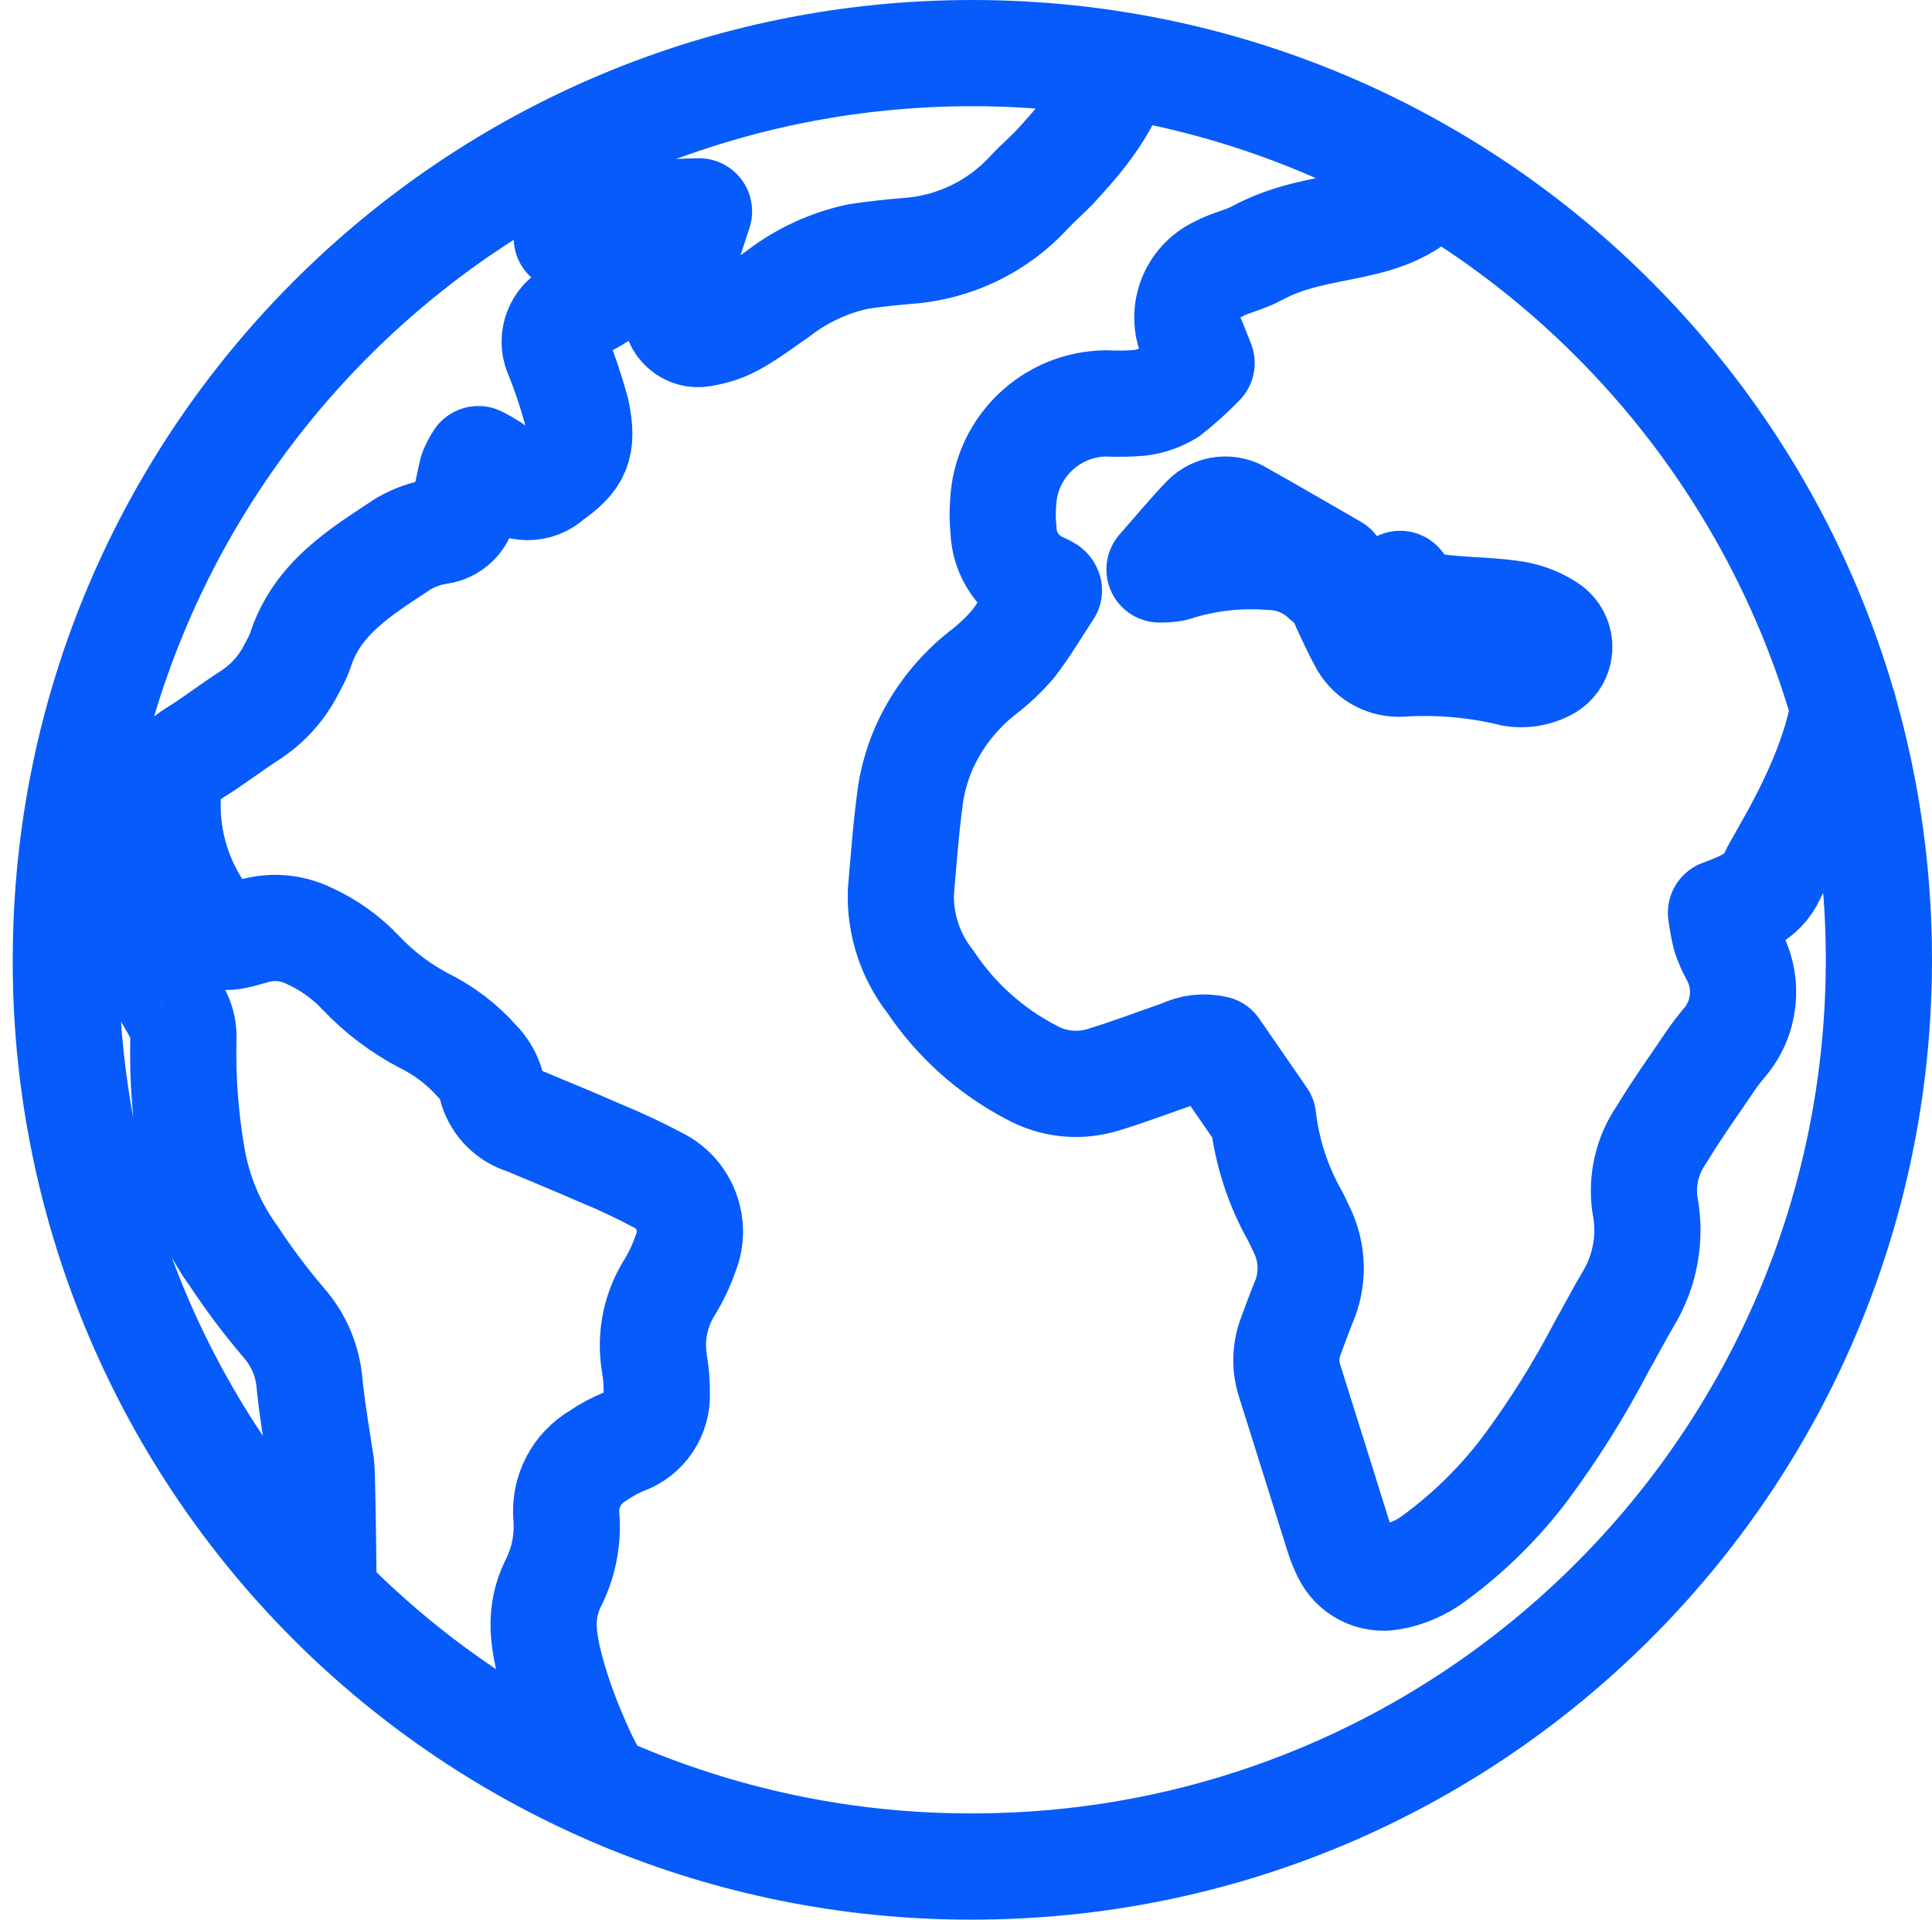
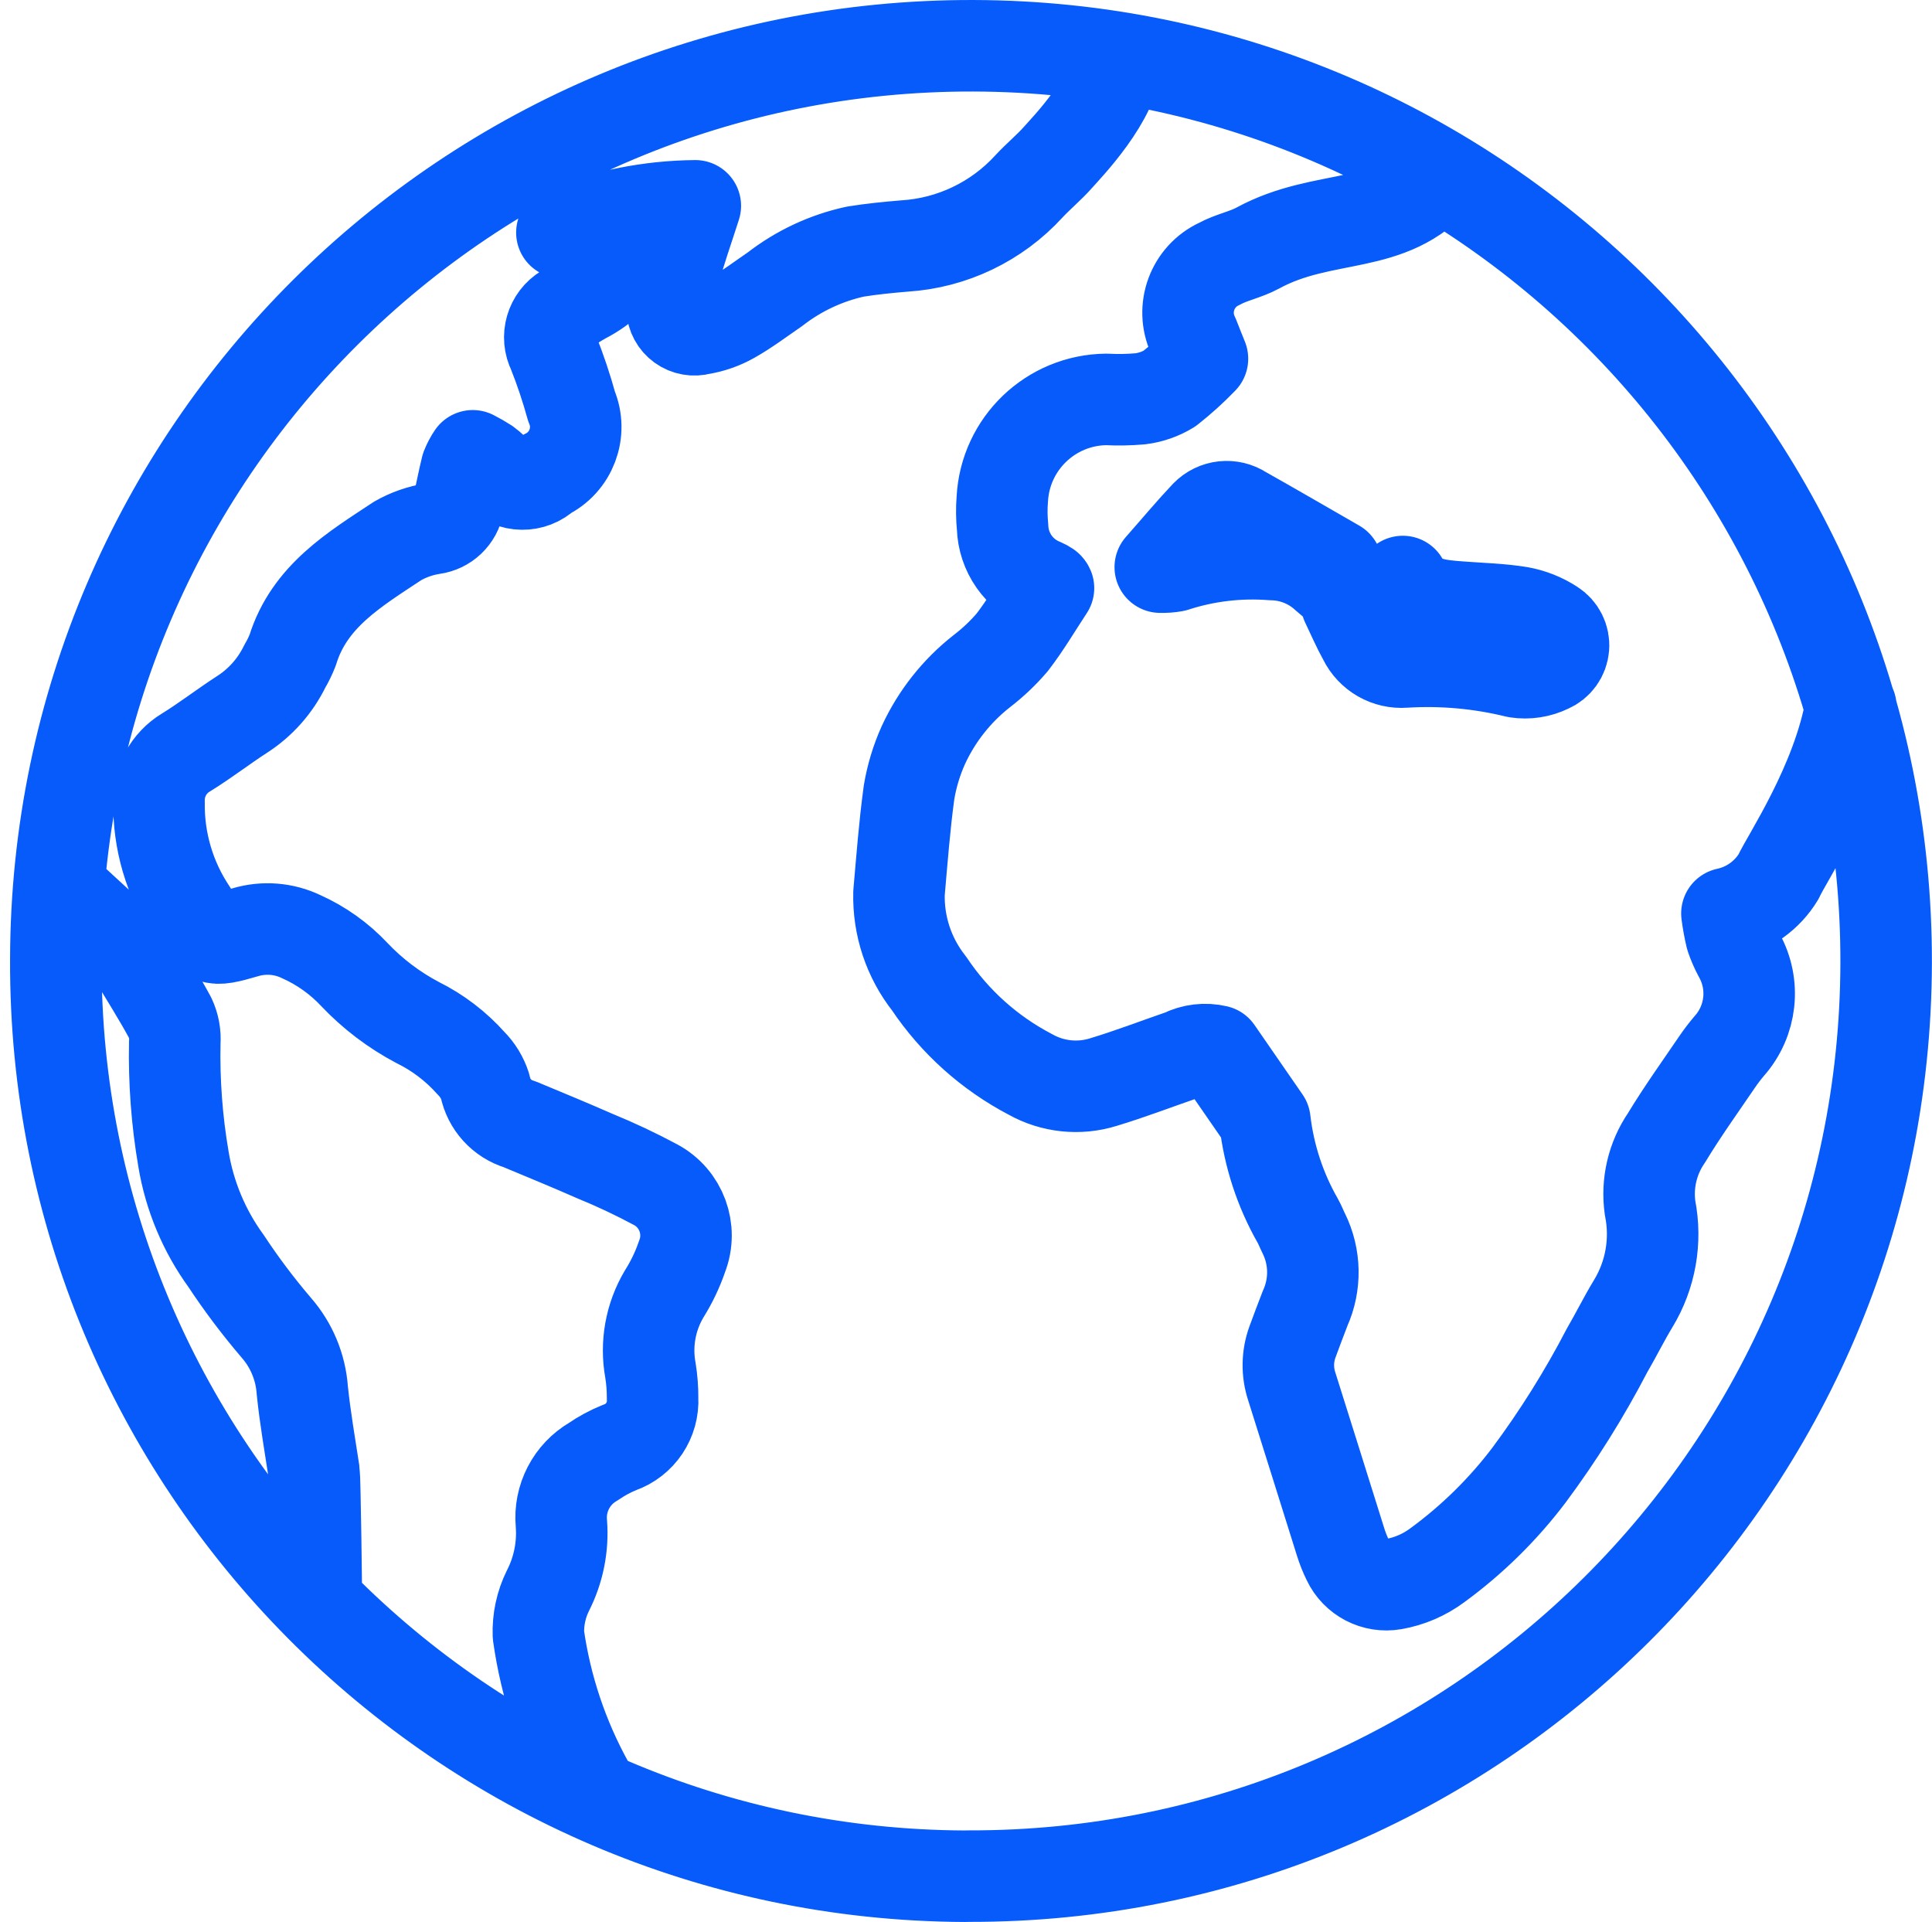
- <svg xmlns="http://www.w3.org/2000/svg" width="109.152" height="108.432" viewBox="0 0 109.152 108.432">
+ <svg xmlns="http://www.w3.org/2000/svg" width="84.444" height="84" viewBox="0 0 84.444 84">
  <defs>
-     <style>.a{fill:none;stroke:#065bfa;stroke-linecap:round;stroke-linejoin:round;stroke-width:6px;}</style>
+     <style>.a{fill:none;stroke:#065bfa;stroke-linecap:round;stroke-linejoin:round;stroke-width:4px;}</style>
  </defs>
-   <g transform="translate(-594.006 -861.43)">
-     <path class="a" d="M648.809,966.862a51.216,51.216,0,1,0-51.083-51.3A51.086,51.086,0,0,0,648.809,966.862Zm24.3-72.45c.732,1.257,1.991,1.331,3.239,1.427,1.1.085,2.22.109,3.309.288a4.962,4.962,0,0,1,1.829.73,1.326,1.326,0,0,1-.194,2.342,3.044,3.044,0,0,1-1.812.276,20.921,20.921,0,0,0-6.271-.562,2.336,2.336,0,0,1-2.276-1.3c-.351-.634-.638-1.3-.974-2C671.346,895.856,671.9,895.644,673.106,894.412Zm2-22.763c-2.672,3.18-6.4,2.073-10.122,4.1-.68.37-1.477.512-2.152.884A3.01,3.01,0,0,0,661.4,880.7c.159.412.324.817.492,1.239a18,18,0,0,1-1.849,1.673,4.084,4.084,0,0,1-1.636.571,13.7,13.7,0,0,1-1.891.033,5.885,5.885,0,0,0-5.833,5.585,8.638,8.638,0,0,0,.015,1.557,3.559,3.559,0,0,0,2.228,3.193,1.843,1.843,0,0,1,.29.157.17.17,0,0,1,.05.07c-.673,1.019-1.289,2.072-2.026,3.03a11.12,11.12,0,0,1-1.688,1.6,11.241,11.241,0,0,0-3.289,4.151,10.742,10.742,0,0,0-.8,2.642c-.264,1.871-.4,3.757-.562,5.639a7.843,7.843,0,0,0,1.686,5.069,15.4,15.4,0,0,0,5.659,5.079,5.2,5.2,0,0,0,4.088.433c1.488-.449,2.941-1.011,4.413-1.516a2.843,2.843,0,0,1,1.934-.229c.834,1.211,1.714,2.485,2.686,3.892a14.746,14.746,0,0,0,1.843,5.617c.122.229.218.473.336.7a4.912,4.912,0,0,1,.074,4.2c-.242.621-.479,1.244-.706,1.871a3.8,3.8,0,0,0-.039,2.5c.919,2.895,1.817,5.8,2.729,8.693a7.281,7.281,0,0,0,.412,1.03,2.381,2.381,0,0,0,2.566,1.329,5.737,5.737,0,0,0,2.431-1.045,24.806,24.806,0,0,0,5.143-5.053,51.548,51.548,0,0,0,4.365-6.972c.5-.865.952-1.762,1.466-2.62a7.5,7.5,0,0,0,.952-5.347,5.563,5.563,0,0,1,.917-3.923c.882-1.457,1.88-2.847,2.834-4.258.209-.307.438-.6.675-.887a4.4,4.4,0,0,0,.555-5.088,6.443,6.443,0,0,1-.442-1.017,12.543,12.543,0,0,1-.242-1.311c1.209-.46,2.363-.891,2.888-2.06.462-1.026,3.287-5.188,4.047-9.505m-70.645,60.305c-.634-1.011-2.718-5.639-2.805-8.373a5.146,5.146,0,0,1,.529-2.468,7.075,7.075,0,0,0,.756-3.766,3.622,3.622,0,0,1,1.795-3.47,7.36,7.36,0,0,1,1.464-.789,2.768,2.768,0,0,0,1.847-2.766,9.5,9.5,0,0,0-.117-1.549,6.177,6.177,0,0,1,.769-4.282,10.014,10.014,0,0,0,1-2.1,3.226,3.226,0,0,0-1.481-4.016,36.2,36.2,0,0,0-3.415-1.607c-1.392-.612-2.8-1.189-4.2-1.775a2.765,2.765,0,0,1-1.926-2.106,3.233,3.233,0,0,0-.8-1.309,9.832,9.832,0,0,0-3-2.278,13.658,13.658,0,0,1-3.531-2.673,9.236,9.236,0,0,0-2.971-2.121,4.352,4.352,0,0,0-3.134-.25c-1.938.562-2,.529-3.039-1.18a10.682,10.682,0,0,1-1.792-6.092,3.111,3.111,0,0,1,1.5-2.786c1.076-.66,2.073-1.44,3.134-2.124a6.687,6.687,0,0,0,2.407-2.71,6.209,6.209,0,0,0,.436-.9c.934-3.019,3.463-4.515,5.866-6.105a5.7,5.7,0,0,1,1.98-.693,1.68,1.68,0,0,0,1.431-1.359c.163-.682.285-1.374.455-2.056a3.345,3.345,0,0,1,.349-.66,8.7,8.7,0,0,1,.769.442c.242.172.44.4.677.577a1.879,1.879,0,0,0,2.64.035c1.468-1.039,1.9-1.725,1.442-3.82a29.518,29.518,0,0,0-1.022-3.054,1.788,1.788,0,0,1,.677-2.346,10.414,10.414,0,0,1,1.028-.655,6.324,6.324,0,0,0,.852-.521,1.239,1.239,0,0,0-.226-2.185c-.288-.163-.612-.261-.91-.412-.253-.131-.49-.292-.932-.557a20.3,20.3,0,0,1,7.469-1.5c-.44,1.381-.871,2.564-1.183,3.777a5,5,0,0,0-.122,1.958,1.259,1.259,0,0,0,1.6,1.15,5.256,5.256,0,0,0,1.76-.619c.837-.475,1.61-1.061,2.4-1.605a11.227,11.227,0,0,1,4.5-2.1c.913-.146,1.838-.24,2.76-.32a10.305,10.305,0,0,0,6.95-3.328c.527-.571,1.137-1.065,1.649-1.649.4-.462,3.241-3.363,3.241-5.537M669.388,893.5v1.1l-.59-.5a4.551,4.551,0,0,0-3.017-1.211,14.152,14.152,0,0,0-5.471.647,3.846,3.846,0,0,1-.795.059c.954-1.083,1.725-2.019,2.566-2.893a1.609,1.609,0,0,1,2.041-.222C665.855,891.454,667.576,892.454,669.388,893.5Zm-71.5,18.069c.078-.03,4.064,3.762,4.143,3.731.7,1.168,1.435,2.318,2.08,3.518a2.755,2.755,0,0,1,.253,1.383,34.443,34.443,0,0,0,.488,6.526,13.427,13.427,0,0,0,2.381,5.691,37.805,37.805,0,0,0,2.805,3.727,5.946,5.946,0,0,1,1.462,3.5c.159,1.544.429,3.078.662,4.611.043.285.142,6.92.117,7.231" transform="translate(0 0)" />
+   <g transform="translate(-1089.414 1.85)">
+     <path class="a" d="M1131.754,80.15a40,40,0,1,0-39.9-40.1v.043a39.9,39.9,0,0,0,39.734,40.061Zm18.976-56.579c.572.984,1.554,1.04,2.53,1.115.861.066,1.733.085,2.583.224a3.864,3.864,0,0,1,1.429.569,1.036,1.036,0,0,1-.151,1.829,2.379,2.379,0,0,1-1.416.217,16.344,16.344,0,0,0-4.9-.44,1.823,1.823,0,0,1-1.777-1.017c-.274-.492-.5-1.018-.76-1.563,1.086.189,1.519.024,2.46-.939Zm1.563-17.778c-2.091,2.484-5,1.619-7.905,3.2-.531.289-1.154.4-1.681.691a2.35,2.35,0,0,0-1.148,3.12c.008.019.018.038.027.057.123.321.253.639.385.968a14.07,14.07,0,0,1-1.444,1.307,3.185,3.185,0,0,1-1.278.445,10.7,10.7,0,0,1-1.476.026,4.6,4.6,0,0,0-4.551,4.361,6.766,6.766,0,0,0,.013,1.217,2.777,2.777,0,0,0,1.74,2.493,1.375,1.375,0,0,1,.226.123.134.134,0,0,1,.04.054c-.526.8-1.008,1.619-1.582,2.366a8.736,8.736,0,0,1-1.319,1.253,8.776,8.776,0,0,0-2.568,3.242,8.412,8.412,0,0,0-.625,2.064c-.2,1.461-.31,2.934-.439,4.4a6.128,6.128,0,0,0,1.316,3.959,12.028,12.028,0,0,0,4.42,3.967,4.054,4.054,0,0,0,3.2.338c1.163-.35,2.3-.789,3.444-1.183a2.226,2.226,0,0,1,1.511-.178l2.1,3.039a11.516,11.516,0,0,0,1.439,4.387c.1.179.17.369.262.55a3.841,3.841,0,0,1,.058,3.277c-.19.485-.369.972-.551,1.461a2.969,2.969,0,0,0-.031,1.956c.718,2.261,1.418,4.526,2.132,6.789a5.581,5.581,0,0,0,.321.805,1.859,1.859,0,0,0,2,1.038,4.487,4.487,0,0,0,1.9-.817,19.363,19.363,0,0,0,4.016-3.947,40.22,40.22,0,0,0,3.408-5.445c.394-.675.738-1.376,1.145-2.047a5.857,5.857,0,0,0,.738-4.182,4.348,4.348,0,0,1,.716-3.064c.689-1.137,1.467-2.223,2.214-3.32a8.355,8.355,0,0,1,.528-.693,3.444,3.444,0,0,0,.434-3.974,5.105,5.105,0,0,1-.346-.795,10.138,10.138,0,0,1-.188-1.024,3.5,3.5,0,0,0,2.256-1.609c.36-.8,2.567-4.053,3.161-7.424m-55.173,47.1a18.922,18.922,0,0,1-2.191-6.538,4.022,4.022,0,0,1,.414-1.928,5.529,5.529,0,0,0,.59-2.941,2.829,2.829,0,0,1,1.4-2.706,5.827,5.827,0,0,1,1.143-.615,2.161,2.161,0,0,0,1.443-2.159,7.391,7.391,0,0,0-.093-1.209,4.832,4.832,0,0,1,.6-3.345,7.847,7.847,0,0,0,.782-1.638,2.52,2.52,0,0,0-1.157-3.136,28.2,28.2,0,0,0-2.667-1.256c-1.088-.479-2.185-.929-3.28-1.386a2.163,2.163,0,0,1-1.5-1.646,2.531,2.531,0,0,0-.622-1.022,7.677,7.677,0,0,0-2.337-1.78,10.669,10.669,0,0,1-2.758-2.091,7.217,7.217,0,0,0-2.32-1.657,3.4,3.4,0,0,0-2.447-.195c-1.514.439-1.559.413-2.373-.923a8.343,8.343,0,0,1-1.4-4.757,2.43,2.43,0,0,1,1.174-2.176c.84-.516,1.62-1.124,2.447-1.659a5.221,5.221,0,0,0,1.88-2.116,4.891,4.891,0,0,0,.341-.7c.729-2.358,2.706-3.527,4.58-4.769a4.463,4.463,0,0,1,1.546-.541,1.311,1.311,0,0,0,1.118-1.061c.123-.533.223-1.074.356-1.607a2.632,2.632,0,0,1,.271-.515,6.873,6.873,0,0,1,.6.345c.189.134.343.314.529.452a1.468,1.468,0,0,0,2.061.027,2.311,2.311,0,0,0,1.127-2.984,23.005,23.005,0,0,0-.8-2.385,1.4,1.4,0,0,1,.529-1.833,8.021,8.021,0,0,1,.8-.511,5.072,5.072,0,0,0,.665-.406.968.968,0,0,0-.177-1.706c-.225-.123-.479-.2-.711-.321-.2-.1-.383-.228-.728-.436a15.851,15.851,0,0,1,5.832-1.168c-.343,1.078-.68,2-.923,2.952a3.884,3.884,0,0,0-.095,1.529.981.981,0,0,0,1.248.9,4.1,4.1,0,0,0,1.374-.483c.653-.369,1.257-.828,1.878-1.253a8.773,8.773,0,0,1,3.512-1.644c.712-.114,1.435-.186,2.155-.246a8.047,8.047,0,0,0,5.428-2.6c.412-.446.888-.832,1.288-1.288.314-.361,2.531-2.626,2.531-4.325m9.632,22.175v.861l-.461-.391a3.564,3.564,0,0,0-2.357-.946,11.049,11.049,0,0,0-4.273.506,3.018,3.018,0,0,1-.615.045c.745-.845,1.353-1.576,2-2.259a1.256,1.256,0,0,1,1.6-.173c1.338.753,2.681,1.535,4.1,2.35Zm-55.841,14.113c.061-.023,3.174,2.937,3.236,2.914.546.911,1.12,1.81,1.625,2.748a2.162,2.162,0,0,1,.2,1.08,26.857,26.857,0,0,0,.381,5.1,10.478,10.478,0,0,0,1.86,4.445,29.5,29.5,0,0,0,2.19,2.91,4.645,4.645,0,0,1,1.142,2.734c.123,1.207.334,2.4.516,3.6.035.222.111,5.4.093,5.648" />
  </g>
</svg>
